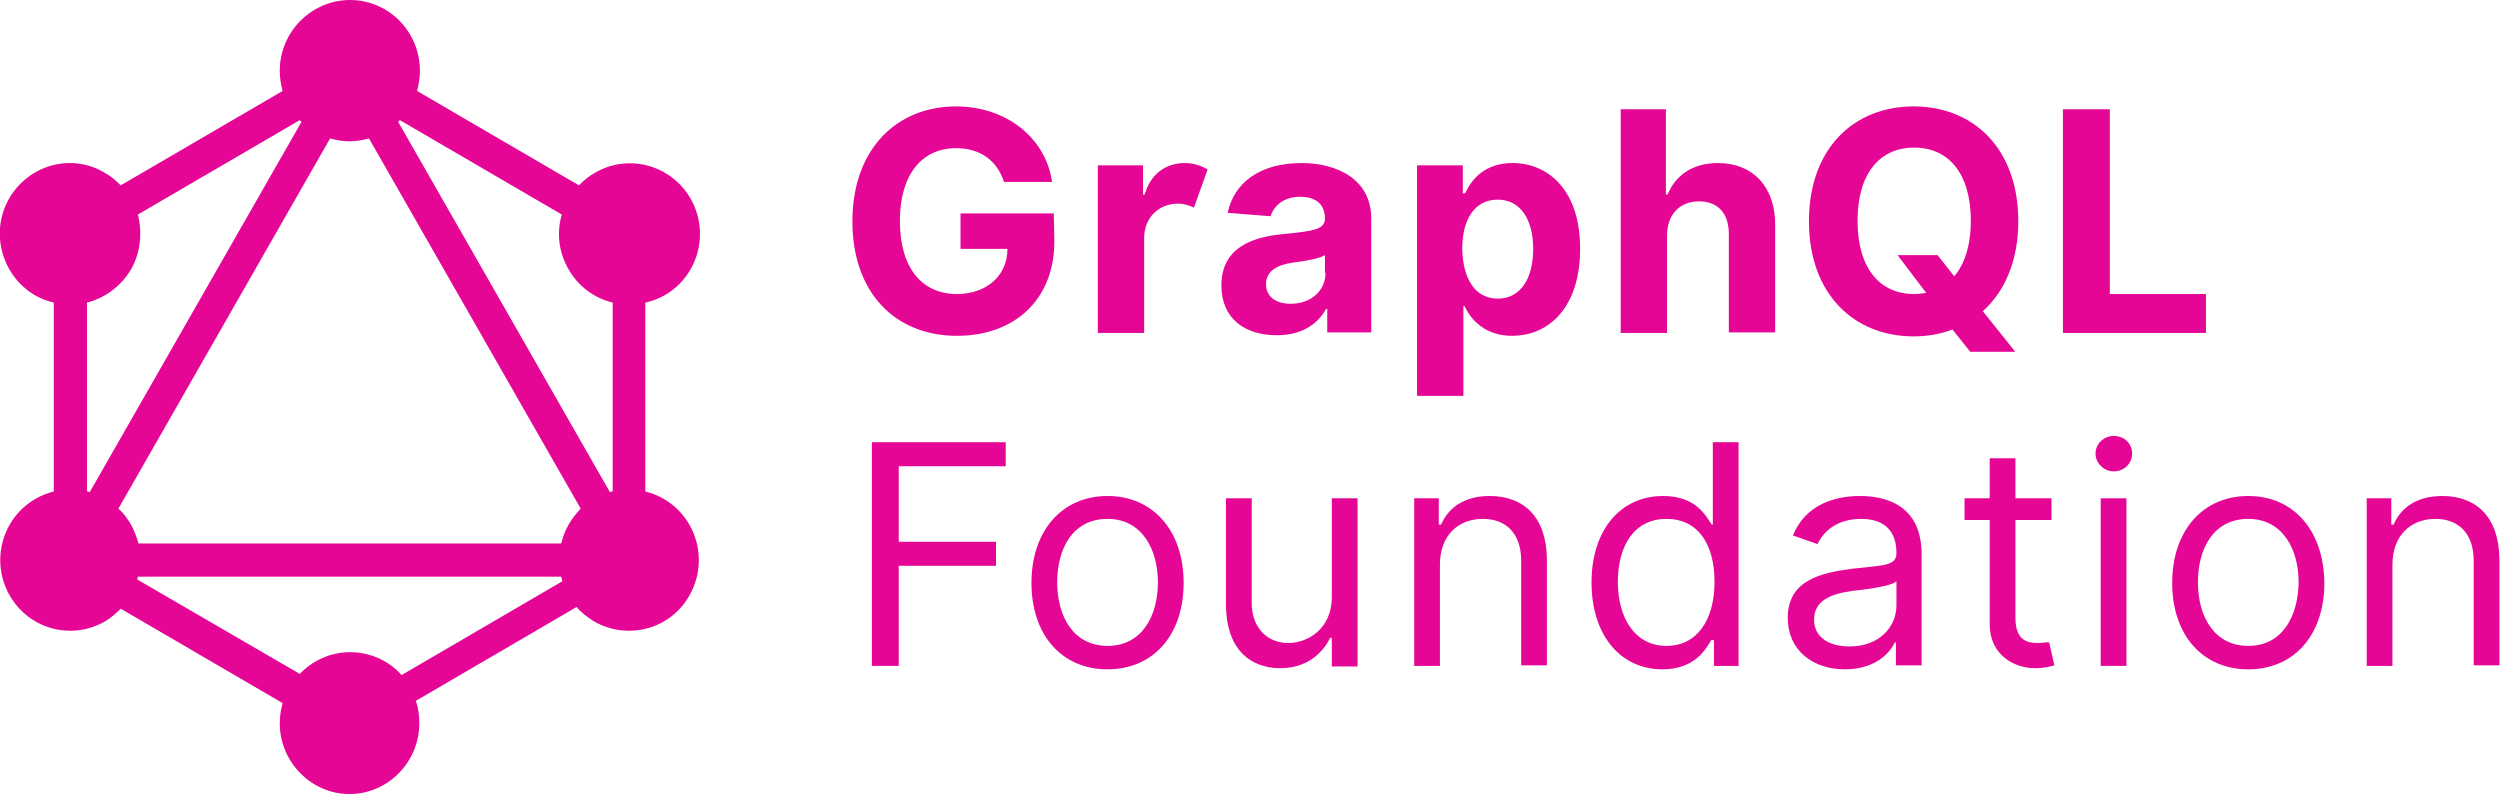
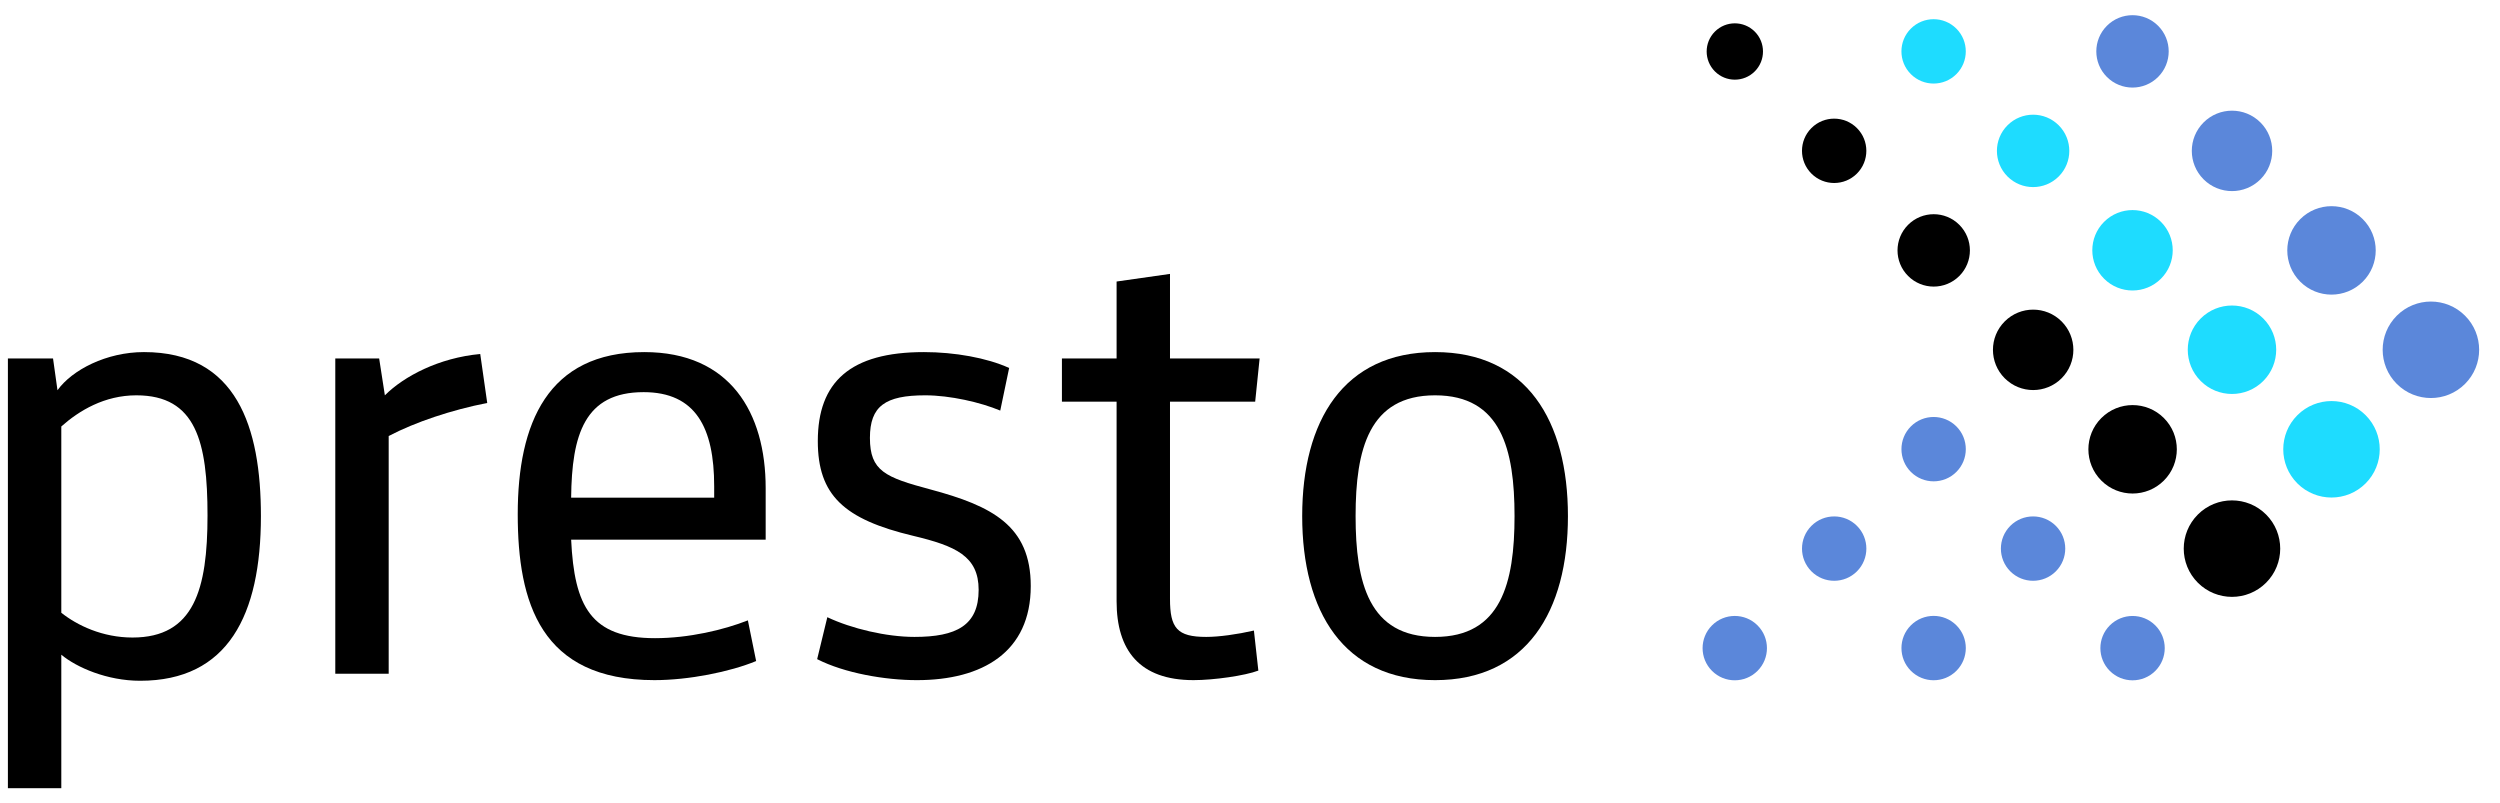
- <svg xmlns="http://www.w3.org/2000/svg" width="437" height="139" viewBox="0 0 437 139">
-   <g fill="#E50695" transform="translate(-1)">
-     <polygon points="153.4 116.4 158.1 116.4 158.1 98.9 175.1 98.9 175.1 94.7 158.1 94.7 158.1 81.5 176.8 81.5 176.8 77.3 153.4 77.3" />
-     <path d="M194.6 86.7C186.7 86.7 181.3 92.7 181.3 101.9 181.3 111 186.6 117 194.6 117 202.6 117 207.9 111 207.9 101.9 207.9 92.7 202.5 86.7 194.6 86.7zM194.6 112.9C188.6 112.9 185.8 107.7 185.8 101.8 185.8 95.9 188.5 90.7 194.6 90.7 200.6 90.7 203.4 96 203.4 101.8 203.4 107.7 200.6 112.9 194.6 112.9zM233.8 104.4C233.8 109.9 229.6 112.4 226.2 112.4 222.5 112.4 219.8 109.7 219.8 105.4L219.8 87.1 215.3 87.1 215.3 105.7C215.3 113.2 219.3 116.8 224.8 116.8 229.2 116.8 232.1 114.4 233.5 111.5L233.8 111.5 233.8 116.5 238.3 116.5 238.3 87.1 233.8 87.1 233.8 104.4zM261.4 86.7C257 86.7 254.2 88.7 252.9 91.7L252.5 91.7 252.5 87.1 248.2 87.1 248.2 116.4 252.7 116.4 252.7 98.7C252.7 93.6 255.9 90.7 260.2 90.7 264.4 90.7 266.9 93.4 266.9 98L266.9 116.3 271.4 116.3 271.4 97.7C271.3 90.3 267.3 86.7 261.4 86.7zM300.6 91.7L300.2 91.7C299.2 90.2 297.5 86.7 291.7 86.7 284.3 86.7 279.2 92.6 279.2 101.8 279.2 111.1 284.3 117 291.6 117 297.2 117 299.2 113.5 300.1 111.9L300.6 111.9 300.6 116.4 304.9 116.4 304.9 77.3 300.4 77.3 300.4 91.7 300.6 91.7zM292.3 112.9C286.7 112.9 283.8 107.9 283.8 101.7 283.8 95.5 286.6 90.7 292.3 90.7 297.8 90.7 300.7 95.1 300.7 101.7 300.7 108.3 297.7 112.9 292.3 112.9zM326.1 86.7C321.7 86.7 316.6 88.2 314.4 93.6L318.7 95.1C319.7 93 322 90.7 326.3 90.7 330.5 90.7 332.5 92.9 332.5 96.7 332.5 98.9 330.3 98.8 324.9 99.4 319.5 100.1 313.5 101.3 313.5 108 313.5 113.7 317.9 117 323.5 117 328.6 117 331.3 114.3 332.2 112.3L332.4 112.3 332.4 116.3 336.9 116.3 336.9 97.1C337 87.8 329.9 86.7 326.1 86.7zM332.5 105.8C332.5 109.5 329.6 113 324.3 113 320.7 113 318.1 111.4 318.1 108.3 318.1 104.9 321.2 103.8 324.7 103.3 326.6 103.1 331.7 102.5 332.5 101.6L332.5 105.8 332.5 105.8zM357.2 112.4C355.2 112.4 353.3 111.8 353.3 108L353.3 90.9 359.6 90.9 359.6 87.1 353.3 87.1 353.3 80.1 348.8 80.1 348.8 87.1 344.4 87.1 344.4 90.9 348.8 90.9 348.8 109.2C348.8 114.3 352.9 116.8 356.7 116.8 358.4 116.8 359.4 116.5 360.1 116.3L359.2 112.3C358.8 112.2 358.2 112.4 357.2 112.4z" />
-     <rect width="4.5" height="29.3" x="368.2" y="87.1" />
-     <path d="M370.5 76.2C368.7 76.2 367.3 77.6 367.3 79.3 367.3 81 368.8 82.4 370.5 82.4 372.3 82.4 373.7 81 373.7 79.3 373.7 77.5 372.3 76.2 370.5 76.2zM394 86.7C386.1 86.7 380.7 92.7 380.7 101.9 380.7 111 386 117 394 117 402 117 407.3 111 407.3 101.9 407.2 92.7 401.9 86.7 394 86.7zM394 112.9C388 112.9 385.2 107.7 385.2 101.8 385.2 95.9 387.9 90.7 394 90.7 400 90.7 402.8 96 402.8 101.8 402.7 107.7 400 112.9 394 112.9zM427.9 86.7C423.5 86.7 420.7 88.7 419.4 91.7L419 91.7 419 87.1 414.7 87.1 414.7 116.4 419.2 116.4 419.2 98.7C419.2 93.6 422.4 90.7 426.7 90.7 430.9 90.7 433.4 93.4 433.4 98L433.4 116.3 437.9 116.3 437.9 97.7C437.8 90.3 433.8 86.7 427.9 86.7zM185.2 37.3L168.9 37.3 168.9 43.5 177.1 43.5C177.1 48.4 173.2 51.4 168.3 51.4 162.2 51.4 158.3 46.9 158.3 38.6 158.3 30.6 162.1 25.9 168.1 25.9 172.4 25.9 175.3 28.1 176.5 31.8L184.9 31.8C183.8 24.1 176.9 18.6 168.1 18.6 157.8 18.6 150 26 150 38.7 150 51.1 157.4 58.7 168.3 58.7 178.2 58.7 185.3 52.5 185.3 42.2L185.2 37.3 185.2 37.3zM201.1 34L200.8 34 200.8 28.9 192.9 28.9 192.9 58.2 201 58.2 201 41.6C201 38 203.6 35.6 206.9 35.6 208 35.6 208.9 35.9 209.7 36.3L212.1 29.6C211 29 209.7 28.5 208.1 28.5 204.8 28.5 202.1 30.4 201.1 34zM228.5 28.5C221.3 28.5 216.7 31.9 215.6 37.2L223.1 37.8C223.7 35.9 225.4 34.4 228.3 34.4 231.1 34.4 232.6 35.8 232.6 38.2 232.6 40.1 230.6 40.4 225.5 40.9 219.7 41.4 214.5 43.4 214.5 49.9 214.5 55.7 218.6 58.6 224.2 58.6 228.5 58.6 231.3 56.7 232.8 54L233 54 233 58.1 240.7 58.1 240.7 38.4C240.8 31.4 234.8 28.5 228.5 28.5zM232.7 47.7C232.7 50.8 230.2 53.1 226.6 53.1 224.1 53.1 222.3 51.9 222.3 49.7 222.3 47.4 224.2 46.3 227 45.9 228.8 45.7 231.7 45.2 232.6 44.6L232.6 47.7 232.7 47.7 232.7 47.7zM265.4 28.5C260.5 28.5 258.2 31.4 257.1 33.8L256.7 33.8 256.7 28.9 248.7 28.9 248.7 69.2 256.8 69.2 256.8 53.5 257 53.5C258.1 55.9 260.6 58.7 265.3 58.7 272 58.7 277.2 53.4 277.2 43.6 277.3 33.5 271.8 28.5 265.4 28.5zM262.8 52.2C258.9 52.2 256.7 48.8 256.6 43.5 256.6 38.3 258.8 34.9 262.8 34.9 266.8 34.9 269 38.4 269 43.5 269 48.7 266.8 52.2 262.8 52.2zM301.3 28.5C296.9 28.5 293.9 30.6 292.5 34L292.2 34 292.2 19.1 284.3 19.1 284.3 58.2 292.4 58.2 292.4 41.2C292.4 37.4 294.7 35.2 298 35.2 301.3 35.2 303.2 37.3 303.2 40.9L303.2 58.1 311.3 58.1 311.3 39.5C311.4 32.7 307.4 28.5 301.3 28.5zM353.2 61.4L347.6 54.4C351.4 51 353.8 45.6 353.8 38.7 353.8 25.9 345.9 18.6 335.5 18.6 325.1 18.6 317.2 25.9 317.2 38.7 317.2 51.4 325.1 58.8 335.5 58.8 337.9 58.8 340.2 58.4 342.3 57.6L345.4 61.5 353.2 61.5 353.2 61.4zM342.6 48.3L339.7 44.6 332.7 44.6 337.7 51.2C337 51.3 336.3 51.4 335.6 51.4 329.6 51.4 325.7 46.9 325.7 38.6 325.7 30.3 329.6 25.8 335.6 25.8 341.6 25.8 345.5 30.3 345.5 38.6 345.5 42.9 344.4 46.2 342.6 48.3z" />
-     <polygon points="386.6 51.4 369.8 51.4 369.8 19.1 361.6 19.1 361.6 58.2 386.6 58.2" />
-     <path d="M117.2,51.6 C123.1,48.2 125.1,40.6 121.7,34.7 C118.3,28.8 110.8,26.8 105,30.2 C103.9,30.8 103,31.6 102.2,32.4 L73.9,15.9 C74.2,14.8 74.4,13.6 74.4,12.4 C74.4,5.5 68.9,0 62.2,0 C55.5,0 49.9,5.5 49.9,12.4 C49.9,13.6 50.1,14.8 50.4,15.9 L22.1,32.4 C21.3,31.6 20.4,30.8 19.3,30.2 C13.5,26.7 6,28.8 2.6,34.7 C-0.8,40.6 1.3,48.2 7.1,51.6 C8.1,52.2 9.2,52.6 10.4,52.9 L10.4,85.9 C9.3,86.2 8.2,86.6 7.2,87.2 C1.3,90.6 -0.7,98.2 2.7,104.1 C6.1,110 13.5,112 19.4,108.6 C20.4,108 21.3,107.2 22.1,106.4 L50.4,122.9 C50.1,124 49.9,125.2 49.9,126.4 C49.9,133.2 55.4,138.8 62.1,138.8 C68.8,138.8 74.3,133.2 74.3,126.4 C74.3,125 74.1,123.7 73.7,122.5 L101.8,106.1 C102.6,107.1 103.7,107.9 104.8,108.6 C110.7,112 118.2,110 121.5,104.1 C124.9,98.2 122.9,90.6 117,87.2 C116,86.6 114.9,86.2 113.8,85.9 L113.8,52.9 C115.1,52.6 116.1,52.2 117.2,51.6 Z M16.7,86 C16.5,86 16.4,85.9 16.2,85.9 L16.2,52.9 C19.3,52.1 22.1,50.1 23.9,47.1 C25.6,44.1 25.9,40.6 25.1,37.5 L53.4,21 C53.5,21.1 53.6,21.2 53.7,21.3 L16.7,86 Z M71.2,118 C69,115.5 65.7,114 62.2,114 C58.7,114 55.6,115.5 53.4,117.8 L25,101.3 C25,101.1 25.1,101 25.1,100.8 L99.1,100.8 C99.2,101.1 99.2,101.3 99.3,101.6 L71.2,118 Z M100.4,91.7 C99.8,92.7 99.4,93.8 99.1,95 L25.2,95 C24.9,93.9 24.5,92.8 23.9,91.7 C23.3,90.7 22.6,89.7 21.7,88.9 L58.7,24.2 C59.8,24.5 60.9,24.7 62.1,24.7 C63.3,24.7 64.4,24.5 65.5,24.2 L102.5,88.9 C101.8,89.7 101,90.6 100.4,91.7 Z M108.1,85.9 C107.9,85.9 107.8,86 107.6,86 L70.6,21.3 C70.7,21.2 70.8,21.1 70.9,21 L99.2,37.5 C98.3,40.6 98.6,44 100.4,47.1 C102.1,50.1 104.9,52.1 108.1,52.9 C108.1,52.9 108.1,85.9 108.1,85.9 Z" />
+ <svg xmlns="http://www.w3.org/2000/svg" version="1.1" id="Layer_1" x="0px" y="0px" viewBox="0 0 320 102.667" enable-background="new 0 0 320 102.667" xml:space="preserve">
+   <g>
+     <g>
+       <path d="M17.937,87.138c-4.23,0-8.138-1.708-10.09-3.336v17.088H1.011V45.881h5.777l0.57,4.069    c1.872-2.605,6.266-4.883,11.068-4.883c11.879,0,14.971,9.603,14.971,20.995C33.397,78.756,29.166,87.138,17.937,87.138z     M7.847,78.431c2.035,1.627,5.289,3.173,9.113,3.173c7.893,0,9.602-6.183,9.602-15.622c0-9.44-1.464-15.381-9.113-15.381    c-4.069,0-7.322,1.954-9.602,3.988V78.431z" />
+       <path d="M62.365,51.578c-4.556,0.895-9.195,2.441-12.613,4.232v30.432h-6.835v-40.36h5.615l0.731,4.719    c2.442-2.44,6.918-4.8,12.207-5.289L62.365,51.578z" />
+       <path d="M73.106,69.073c0.408,8.544,2.523,12.613,10.742,12.613c4.312,0,8.788-1.059,11.88-2.278l1.058,5.206    c-3.336,1.383-8.627,2.443-13.02,2.443c-14.566,0-17.496-9.929-17.496-21.239c0-11.635,3.824-20.75,16.194-20.75    c10.985,0,15.542,7.731,15.542,17.415v6.591H73.106z M73.106,63.704h18.309v-1.466c0-7.487-2.359-12.043-9.033-12.043    C74.816,50.195,73.188,55.647,73.106,63.704z" />
+       <path d="M117.372,87.058c-4.069,0-9.277-0.896-12.776-2.687l1.302-5.369c3.092,1.464,7.568,2.523,11.149,2.523    c5.369,0,8.219-1.466,8.219-6.022c0-4.315-2.93-5.615-8.382-6.918c-8.869-2.115-12.205-5.208-12.205-12.124    c0-7.569,4.15-11.393,13.588-11.393c3.905,0,8.057,0.733,10.904,2.033l-1.139,5.454c-2.522-1.059-6.429-1.954-9.602-1.954    c-5.127,0-7.08,1.383-7.08,5.453c0,4.231,1.953,5.045,7.73,6.59c7.893,2.116,12.857,4.638,12.857,12.37    C131.937,83.475,125.752,87.058,117.372,87.058z" />
+       <path d="M161.069,85.836c-1.709,0.65-5.697,1.221-8.299,1.221c-6.917,0-9.846-3.826-9.846-10.092V51.416h-6.998v-5.535h6.998    v-9.846l6.835-0.976v10.822h11.473l-0.569,5.535h-10.904v25.226c0,3.742,0.895,4.883,4.638,4.883c1.628,0,3.987-0.327,6.103-0.816    L161.069,85.836z" />
+       <path d="M183.689,87.058c-11.718,0-17.008-8.788-17.008-20.995c0-12.206,5.29-20.995,17.008-20.995    c11.717,0,17.007,8.788,17.007,20.995C200.696,78.269,195.406,87.058,183.689,87.058z M183.689,50.601    c-8.463,0-10.173,6.916-10.173,15.462c0,8.544,1.71,15.462,10.173,15.462c8.462,0,10.172-6.918,10.172-15.462    C193.861,57.517,192.151,50.601,183.689,50.601z" />
+     </g>
+     <g>
+       <g>
+         <ellipse transform="matrix(0.7071 -0.7071 0.7071 0.7071 75.2889 194.9389)" fill="#5B87DA" cx="272.97" cy="6.583" rx="4.633" ry="4.633" />
+         <ellipse transform="matrix(0.7071 -0.7071 0.7071 0.7071 70.0236 207.6766)" fill="#5B87DA" cx="285.7" cy="19.312" rx="5.147" ry="5.147" />
+         <ellipse transform="matrix(0.7071 -0.7071 0.7071 0.7071 64.7566 220.4137)" fill="#5B87DA" cx="298.429" cy="32.042" rx="5.661" ry="5.66" />
+         <ellipse transform="matrix(0.7071 -0.7071 0.7071 0.7071 59.4777 233.1359)" fill="#5B87DA" cx="311.159" cy="44.772" rx="6.175" ry="6.174" />
+         <ellipse transform="matrix(0.7071 -0.7071 0.7071 0.7071 67.8322 176.9367)" fill="#1EDCFF" cx="247.511" cy="6.583" rx="4.119" ry="4.119" />
+         <ellipse transform="matrix(0.7071 -0.7071 0.7071 0.7071 62.5669 189.6742)" fill="#1EDCFF" cx="260.24" cy="19.312" rx="4.633" ry="4.633" />
+         <ellipse transform="matrix(0.7071 -0.7071 0.7071 0.7071 57.2882 202.3964)" fill="#1EDCFF" cx="272.97" cy="32.042" rx="5.147" ry="5.147" />
+         <ellipse transform="matrix(0.7071 -0.7071 0.7071 0.7071 52.0167 215.1274)" fill="#1EDCFF" cx="285.7" cy="44.772" rx="5.661" ry="5.661" />
+         <ellipse transform="matrix(0.7071 -0.7071 0.7071 0.7071 46.7535 227.8705)" fill="#1EDCFF" cx="298.429" cy="57.501" rx="6.175" ry="6.174" />
+         <ellipse transform="matrix(0.7071 -0.7071 0.7071 0.7071 60.3907 158.9503)" cx="222.052" cy="6.582" rx="3.605" ry="3.605" />
+         <ellipse transform="matrix(0.7071 -0.7071 0.7071 0.7071 55.1036 171.664)" cx="234.782" cy="19.312" rx="4.119" ry="4.119" />
+         <ellipse transform="matrix(0.7071 -0.7071 0.7071 0.7071 49.8433 184.4092)" cx="247.511" cy="32.042" rx="4.633" ry="4.633" />
+         <ellipse transform="matrix(0.7071 -0.7071 0.7071 0.7071 44.5704 197.1387)" cx="260.241" cy="44.771" rx="5.147" ry="5.147" />
+         <ellipse transform="matrix(0.7071 -0.7071 0.7071 0.7071 39.2976 209.8698)" cx="272.97" cy="57.501" rx="5.661" ry="5.66" />
+         <ellipse transform="matrix(0.7071 -0.7071 0.7071 0.7071 34.0145 222.5829)" cx="285.7" cy="70.231" rx="6.175" ry="6.174" />
+       </g>
+       <g>
+         <ellipse transform="matrix(0.7071 -0.7071 0.7071 0.7071 31.8295 191.8493)" fill="#5B87DA" cx="247.512" cy="57.501" rx="4.119" ry="4.119" />
+         <ellipse transform="matrix(0.7071 -0.7071 0.7071 0.7071 19.101 186.5767)" fill="#5B87DA" cx="234.783" cy="70.23" rx="4.119" ry="4.119" />
+         <ellipse transform="matrix(0.7071 -0.7071 0.7071 0.7071 6.3767 181.3135)" fill="#5B87DA" cx="222.053" cy="82.959" rx="4.119" ry="4.119" />
+         <ellipse transform="matrix(0.7071 -0.7071 0.7071 0.7071 13.8286 199.3076)" fill="#5B87DA" cx="247.512" cy="82.96" rx="4.119" ry="4.119" />
+         <ellipse transform="matrix(0.7071 -0.7071 0.7071 0.7071 21.2889 217.318)" fill="#5B87DA" cx="272.97" cy="82.961" rx="4.119" ry="4.119" />
+         <ellipse transform="matrix(0.7071 -0.7071 0.7071 0.7071 26.5569 204.578)" fill="#5B87DA" cx="260.241" cy="70.23" rx="4.119" ry="4.119" />
+       </g>
+     </g>
  </g>
</svg>
